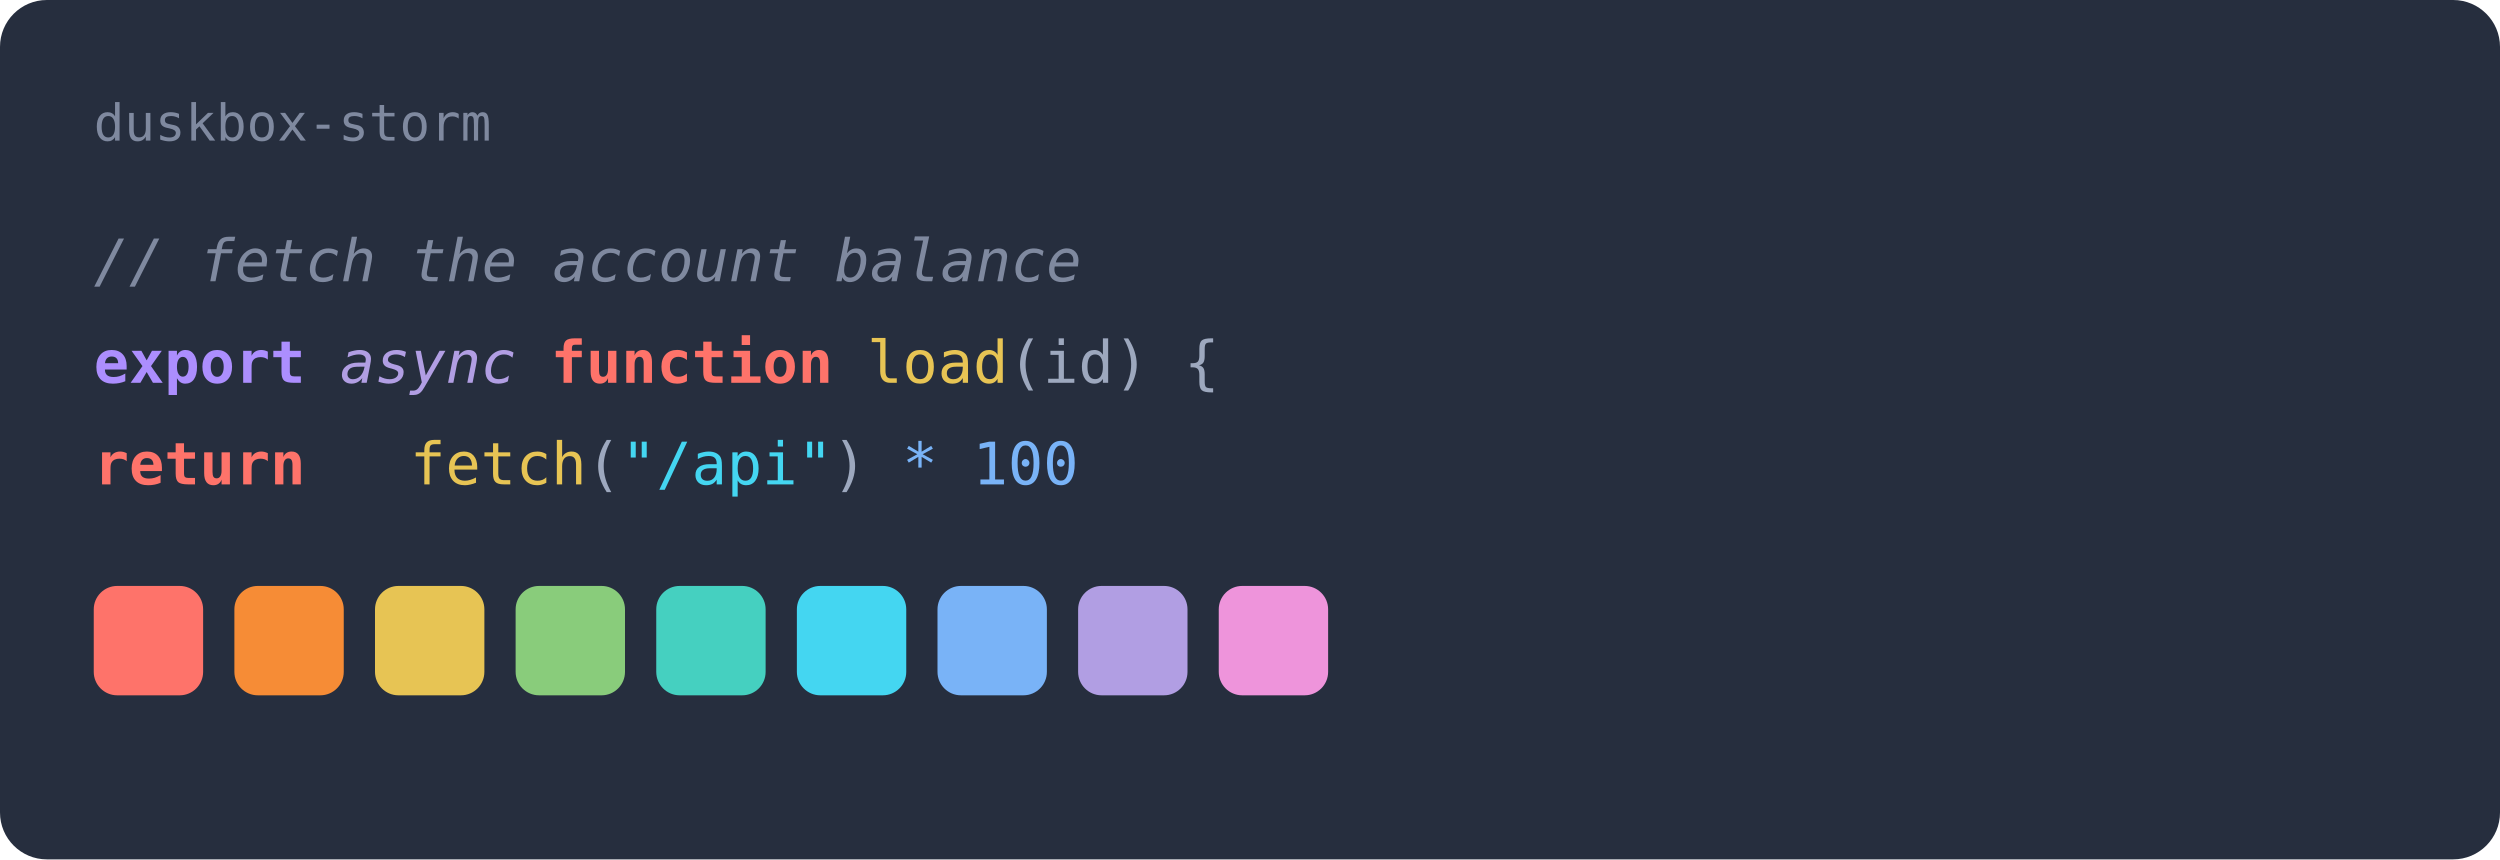
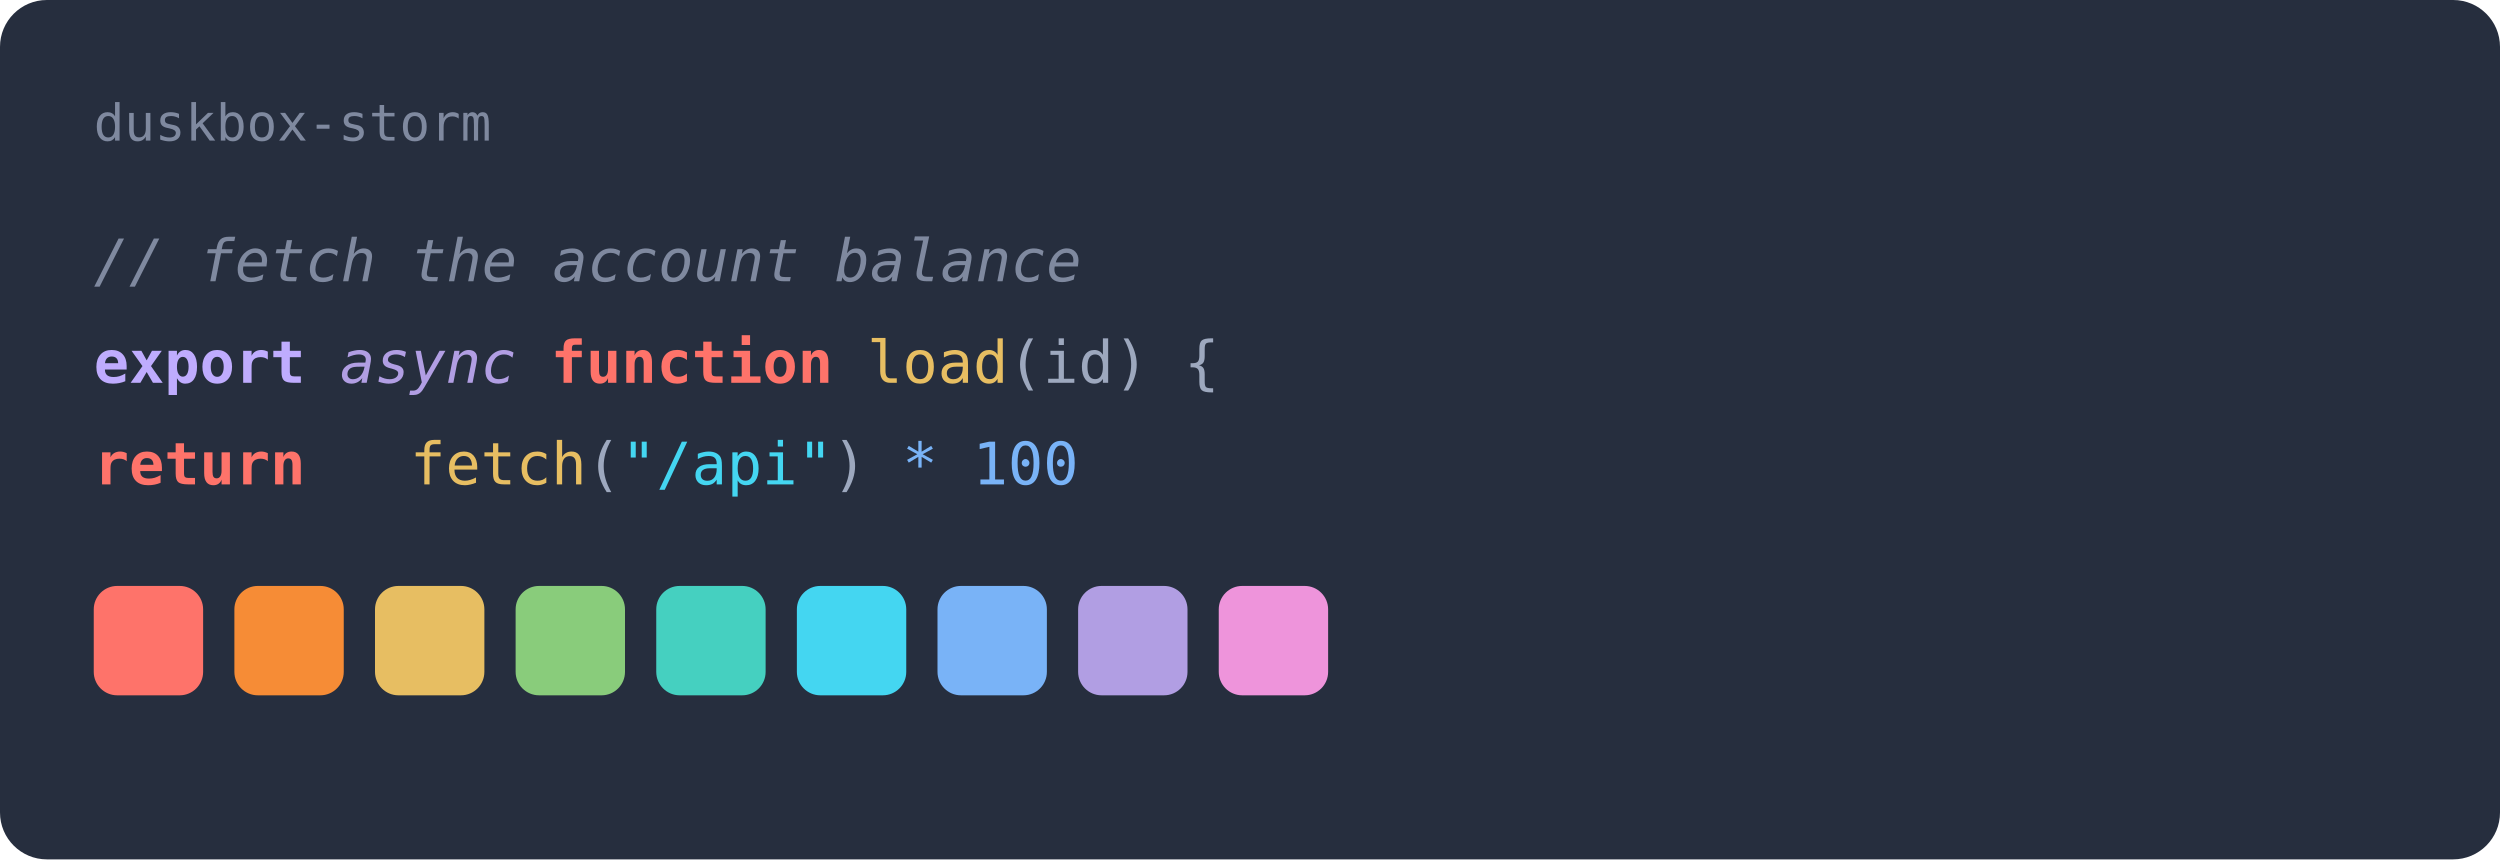
<svg xmlns="http://www.w3.org/2000/svg" width="640" height="220" viewBox="0 0 640 220" role="img" aria-label="duskbox storm">
  <rect width="640" height="220" rx="12" fill="#262e3e" />
  <text x="24" y="36" font-family="ui-monospace, SFMono-Regular, Menlo, monospace" font-size="13" fill="#7f899f">duskbox-storm</text>
  <text x="24" y="72" font-family="ui-monospace, SFMono-Regular, Menlo, monospace" font-size="15" fill="#7f899f" font-style="italic">// fetch the account balance</text>
-   <text x="24" y="98" font-family="ui-monospace, SFMono-Regular, Menlo, monospace" font-size="15" fill="#ac8efe" font-weight="700">export </text>
+   <text x="24" y="98" font-family="ui-monospace, SFMono-Regular, Menlo, monospace" font-size="15" fill="#bfacfe" font-weight="700">export </text>
  <text x="87" y="98" font-family="ui-monospace, SFMono-Regular, Menlo, monospace" font-size="15" fill="#b19ee3" font-style="italic">async </text>
  <text x="141" y="98" font-family="ui-monospace, SFMono-Regular, Menlo, monospace" font-size="15" fill="#fe736a" font-weight="700">function </text>
-   <text x="222" y="98" font-family="ui-monospace, SFMono-Regular, Menlo, monospace" font-size="15" fill="#e7c454">load</text>
+   <text x="222" y="98" font-family="ui-monospace, SFMono-Regular, Menlo, monospace" font-size="15" fill="#e7be62">load</text>
  <text x="258" y="98" font-family="ui-monospace, SFMono-Regular, Menlo, monospace" font-size="15" fill="#9da8be">(id) {</text>
  <text x="24" y="124" font-family="ui-monospace, SFMono-Regular, Menlo, monospace" font-size="15" fill="#fe736a" font-weight="700">  return </text>
-   <text x="105" y="124" font-family="ui-monospace, SFMono-Regular, Menlo, monospace" font-size="15" fill="#e7c454">fetch</text>
+   <text x="105" y="124" font-family="ui-monospace, SFMono-Regular, Menlo, monospace" font-size="15" fill="#e7be62">fetch</text>
  <text x="150" y="124" font-family="ui-monospace, SFMono-Regular, Menlo, monospace" font-size="15" fill="#9da8be">(</text>
  <text x="159" y="124" font-family="ui-monospace, SFMono-Regular, Menlo, monospace" font-size="15" fill="#44d6f1">"/api"</text>
  <text x="213" y="124" font-family="ui-monospace, SFMono-Regular, Menlo, monospace" font-size="15" fill="#9da8be">) </text>
  <text x="231" y="124" font-family="ui-monospace, SFMono-Regular, Menlo, monospace" font-size="15" fill="#79b3f7">* </text>
  <text x="249" y="124" font-family="ui-monospace, SFMono-Regular, Menlo, monospace" font-size="15" fill="#79b3f7">100</text>
  <rect x="24" y="150" width="28" height="28" rx="6" fill="#fe736a" />
  <rect x="60" y="150" width="28" height="28" rx="6" fill="#f68c36" />
-   <rect x="96" y="150" width="28" height="28" rx="6" fill="#e7c454" />
+   <rect x="96" y="150" width="28" height="28" rx="6" fill="#e7be62" />
  <rect x="132" y="150" width="28" height="28" rx="6" fill="#89cc7b" />
  <rect x="168" y="150" width="28" height="28" rx="6" fill="#45d0c0" />
  <rect x="204" y="150" width="28" height="28" rx="6" fill="#44d6f1" />
  <rect x="240" y="150" width="28" height="28" rx="6" fill="#79b3f7" />
  <rect x="276" y="150" width="28" height="28" rx="6" fill="#b19ee3" />
  <rect x="312" y="150" width="28" height="28" rx="6" fill="#ee94db" />
</svg>
